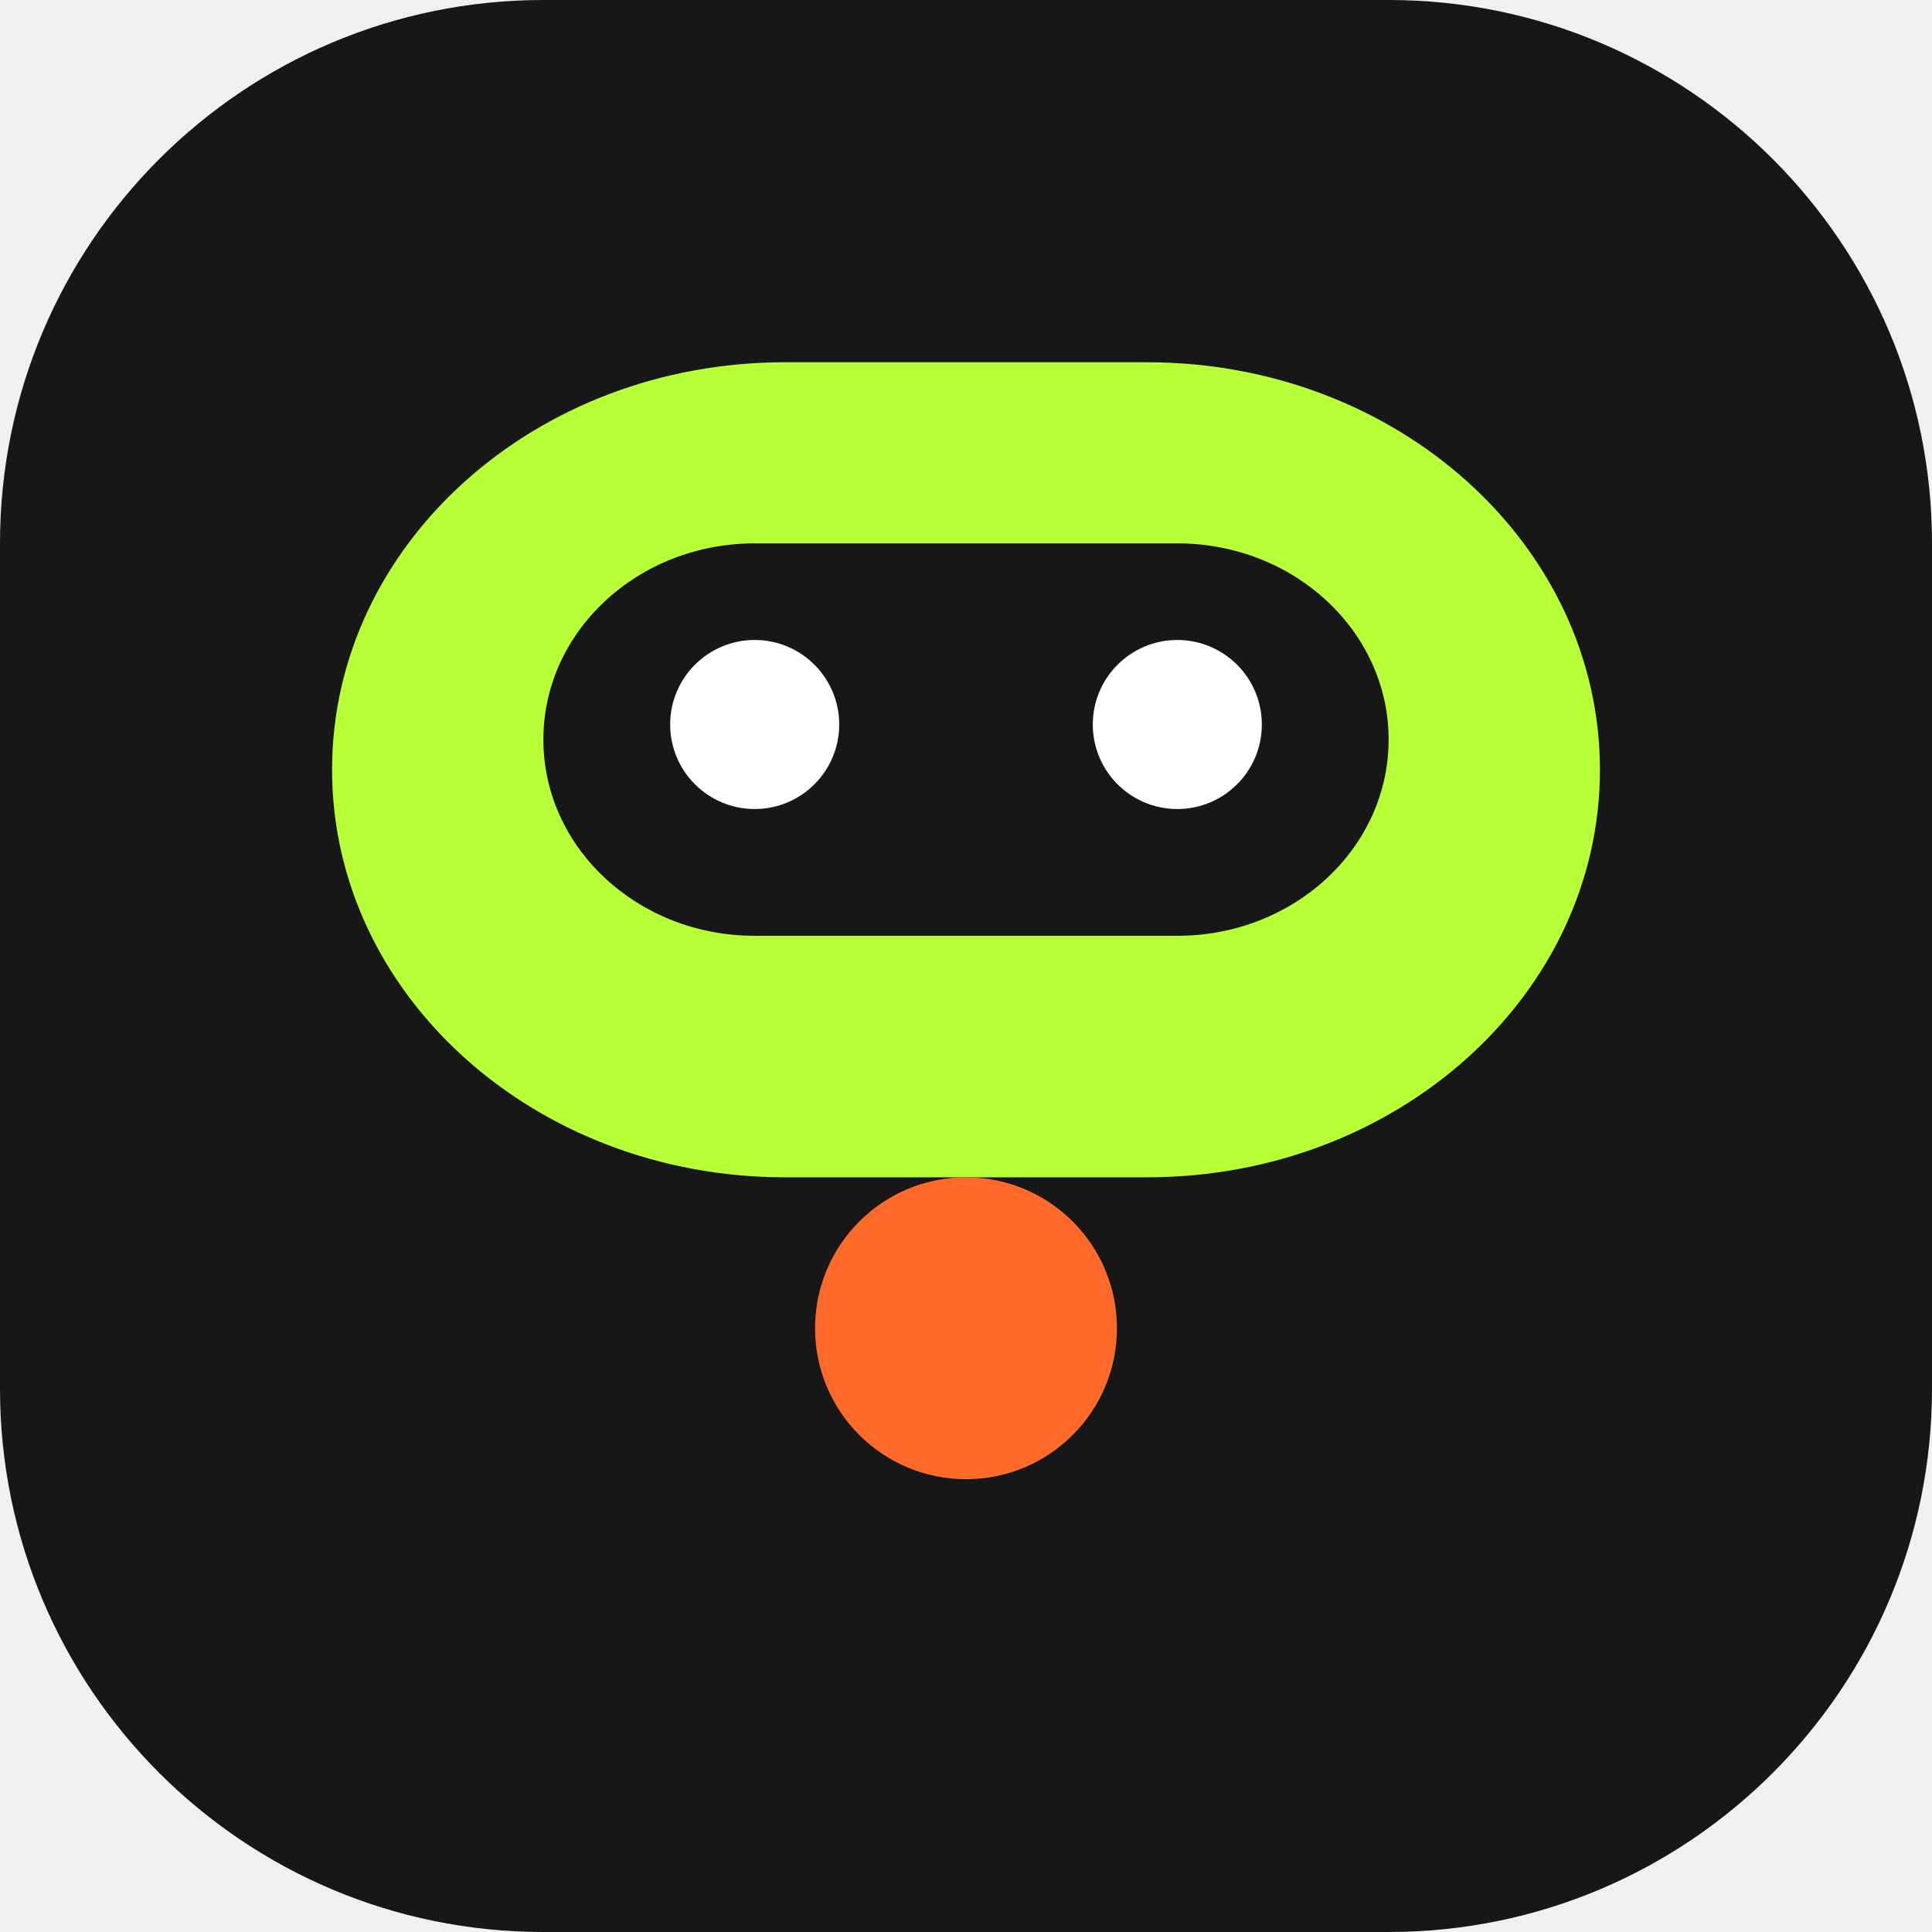
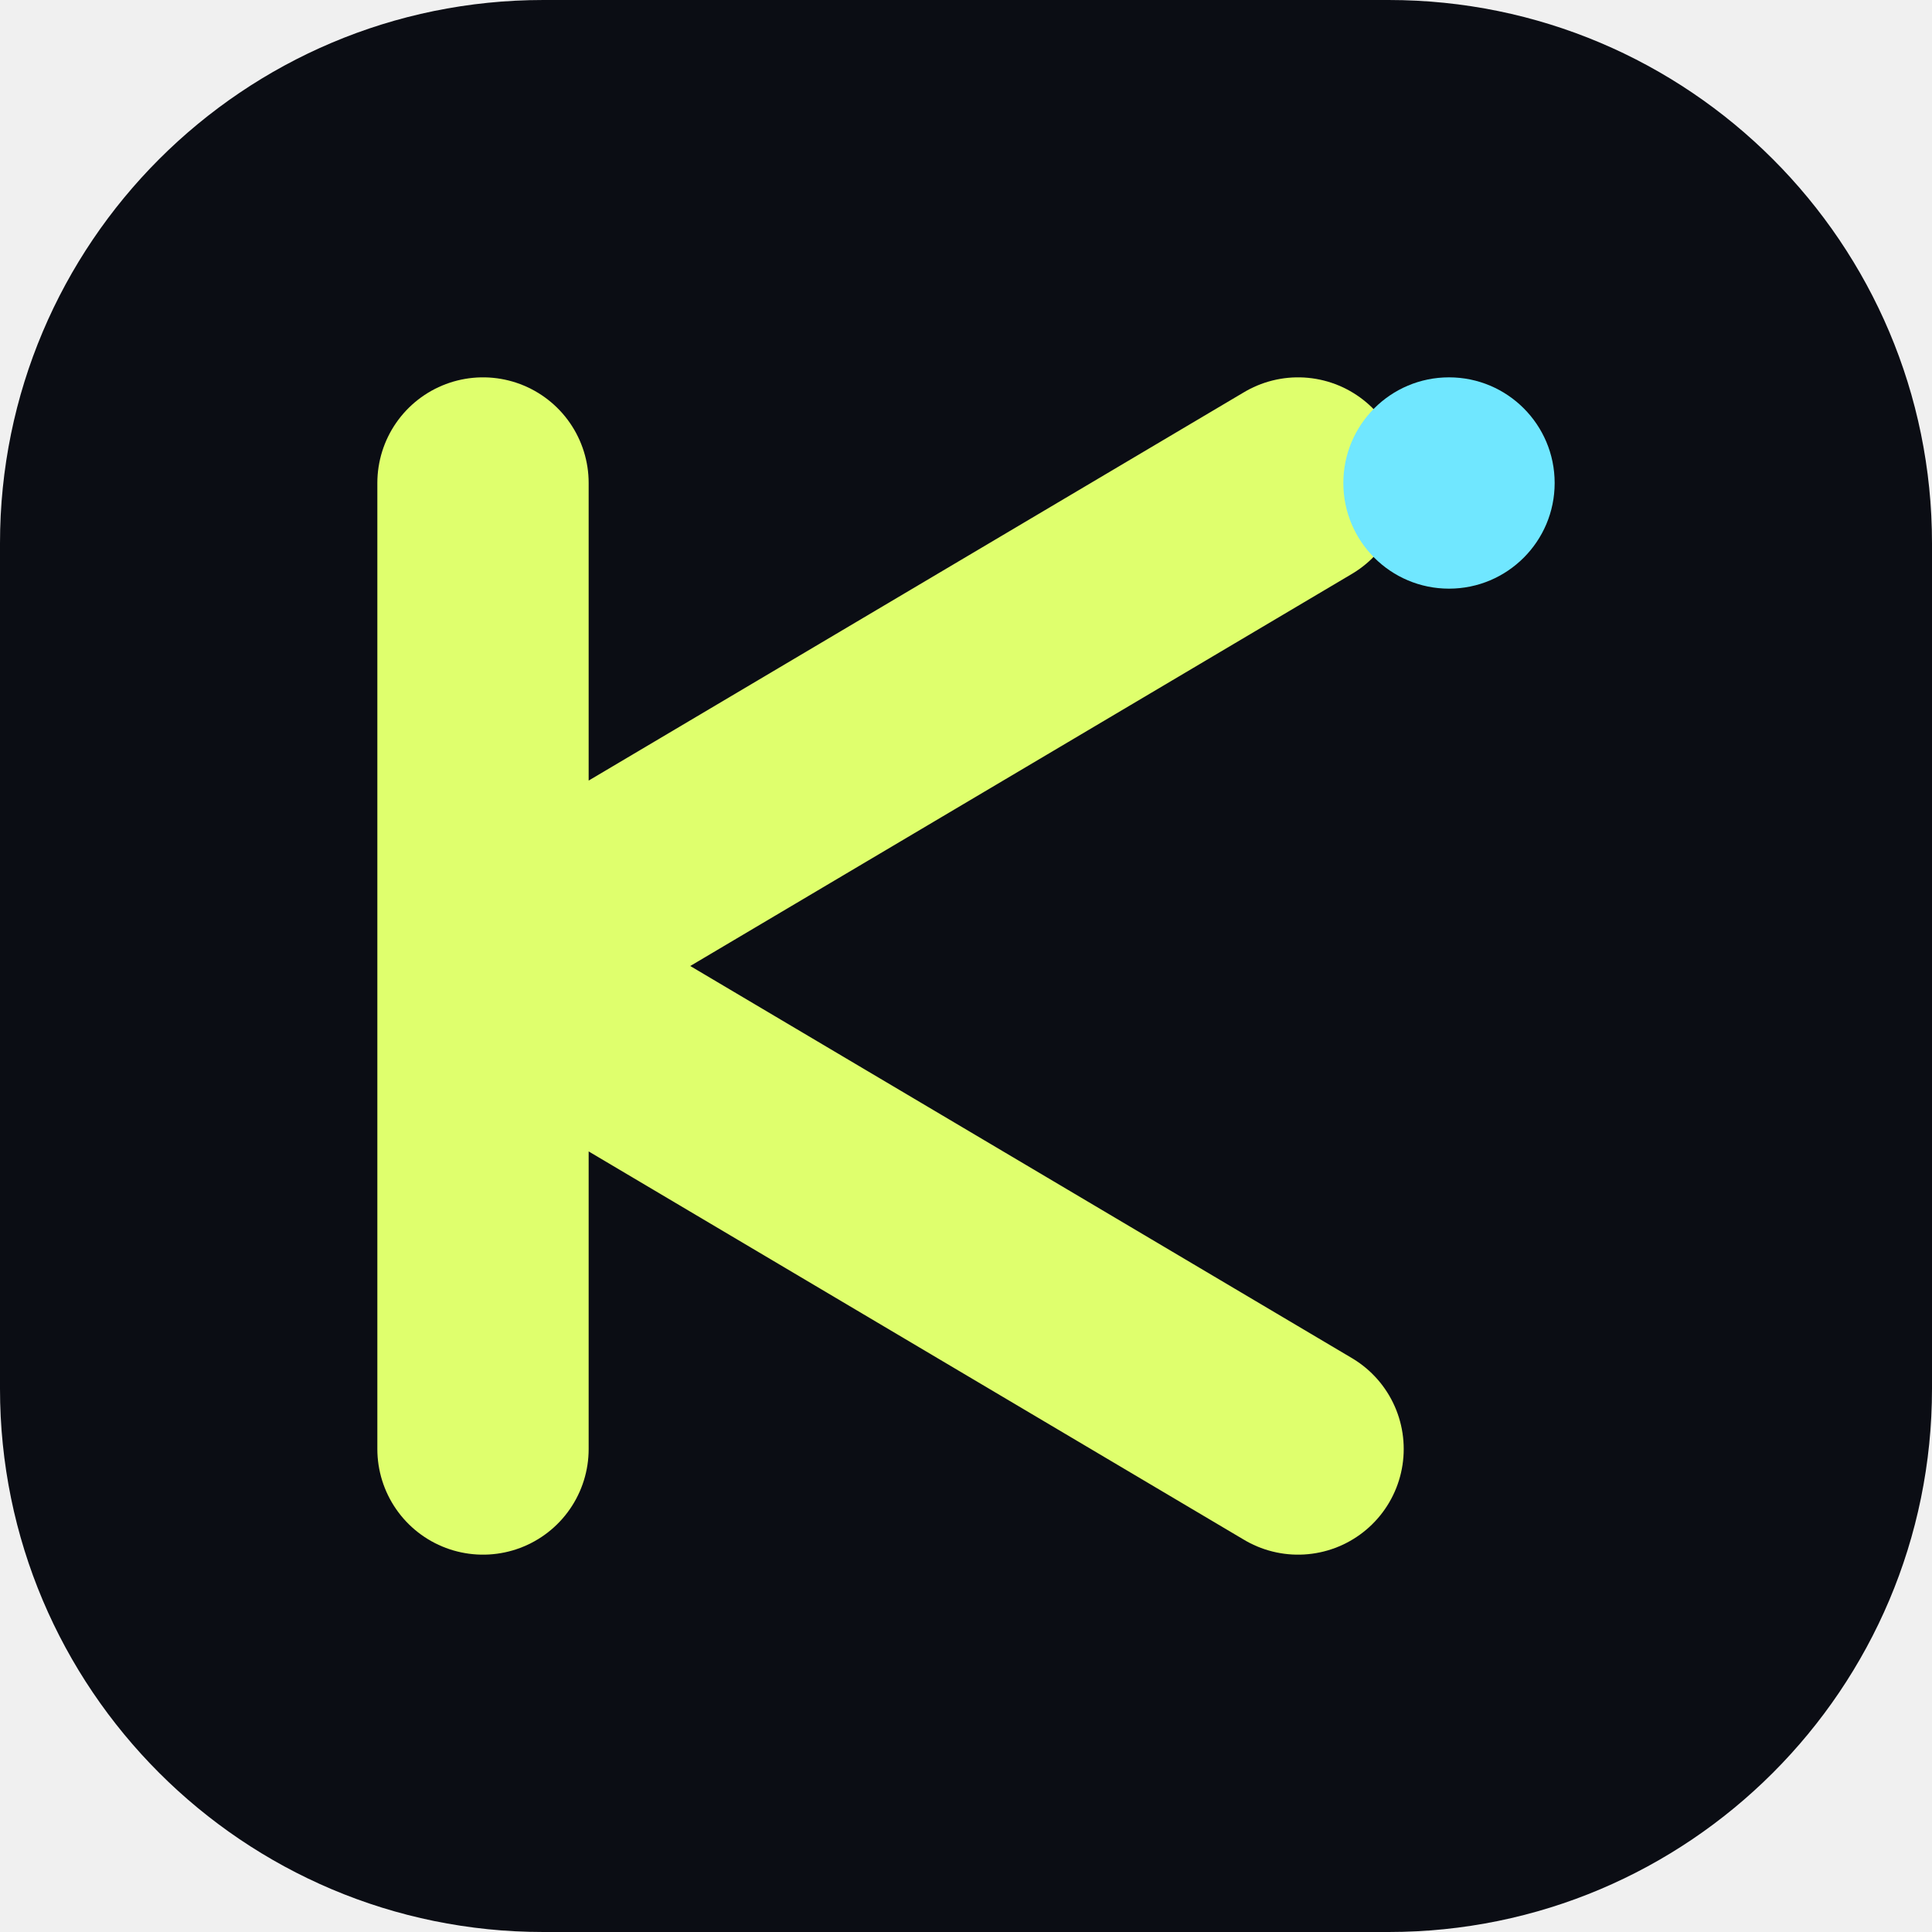
<svg xmlns="http://www.w3.org/2000/svg" viewBox="0 0 64 64">
-   <rect width="64" height="64" rx="18" fill="#171717" />
-   <rect x="11" y="12" width="42" height="27" rx="15" fill="#B7FF36" />
-   <rect x="18" y="18" width="28" height="13" rx="7" fill="#171717" />
-   <circle cx="25" cy="24" r="2.8" fill="white" />
-   <circle cx="39" cy="24" r="2.8" fill="white" />
-   <circle cx="32" cy="44" r="5" fill="#FF6A2B" />
+   <rect width="64" height="64" rx="18" fill="#0b0d14" />
+   <path d="M16 16v32M16 32l27-16M16 32l27 16" fill="none" stroke="#dfff6d" stroke-width="7" stroke-linecap="round" stroke-linejoin="round" />
+   <circle cx="48" cy="16" r="3.5" fill="#70e7ff" />
</svg>
